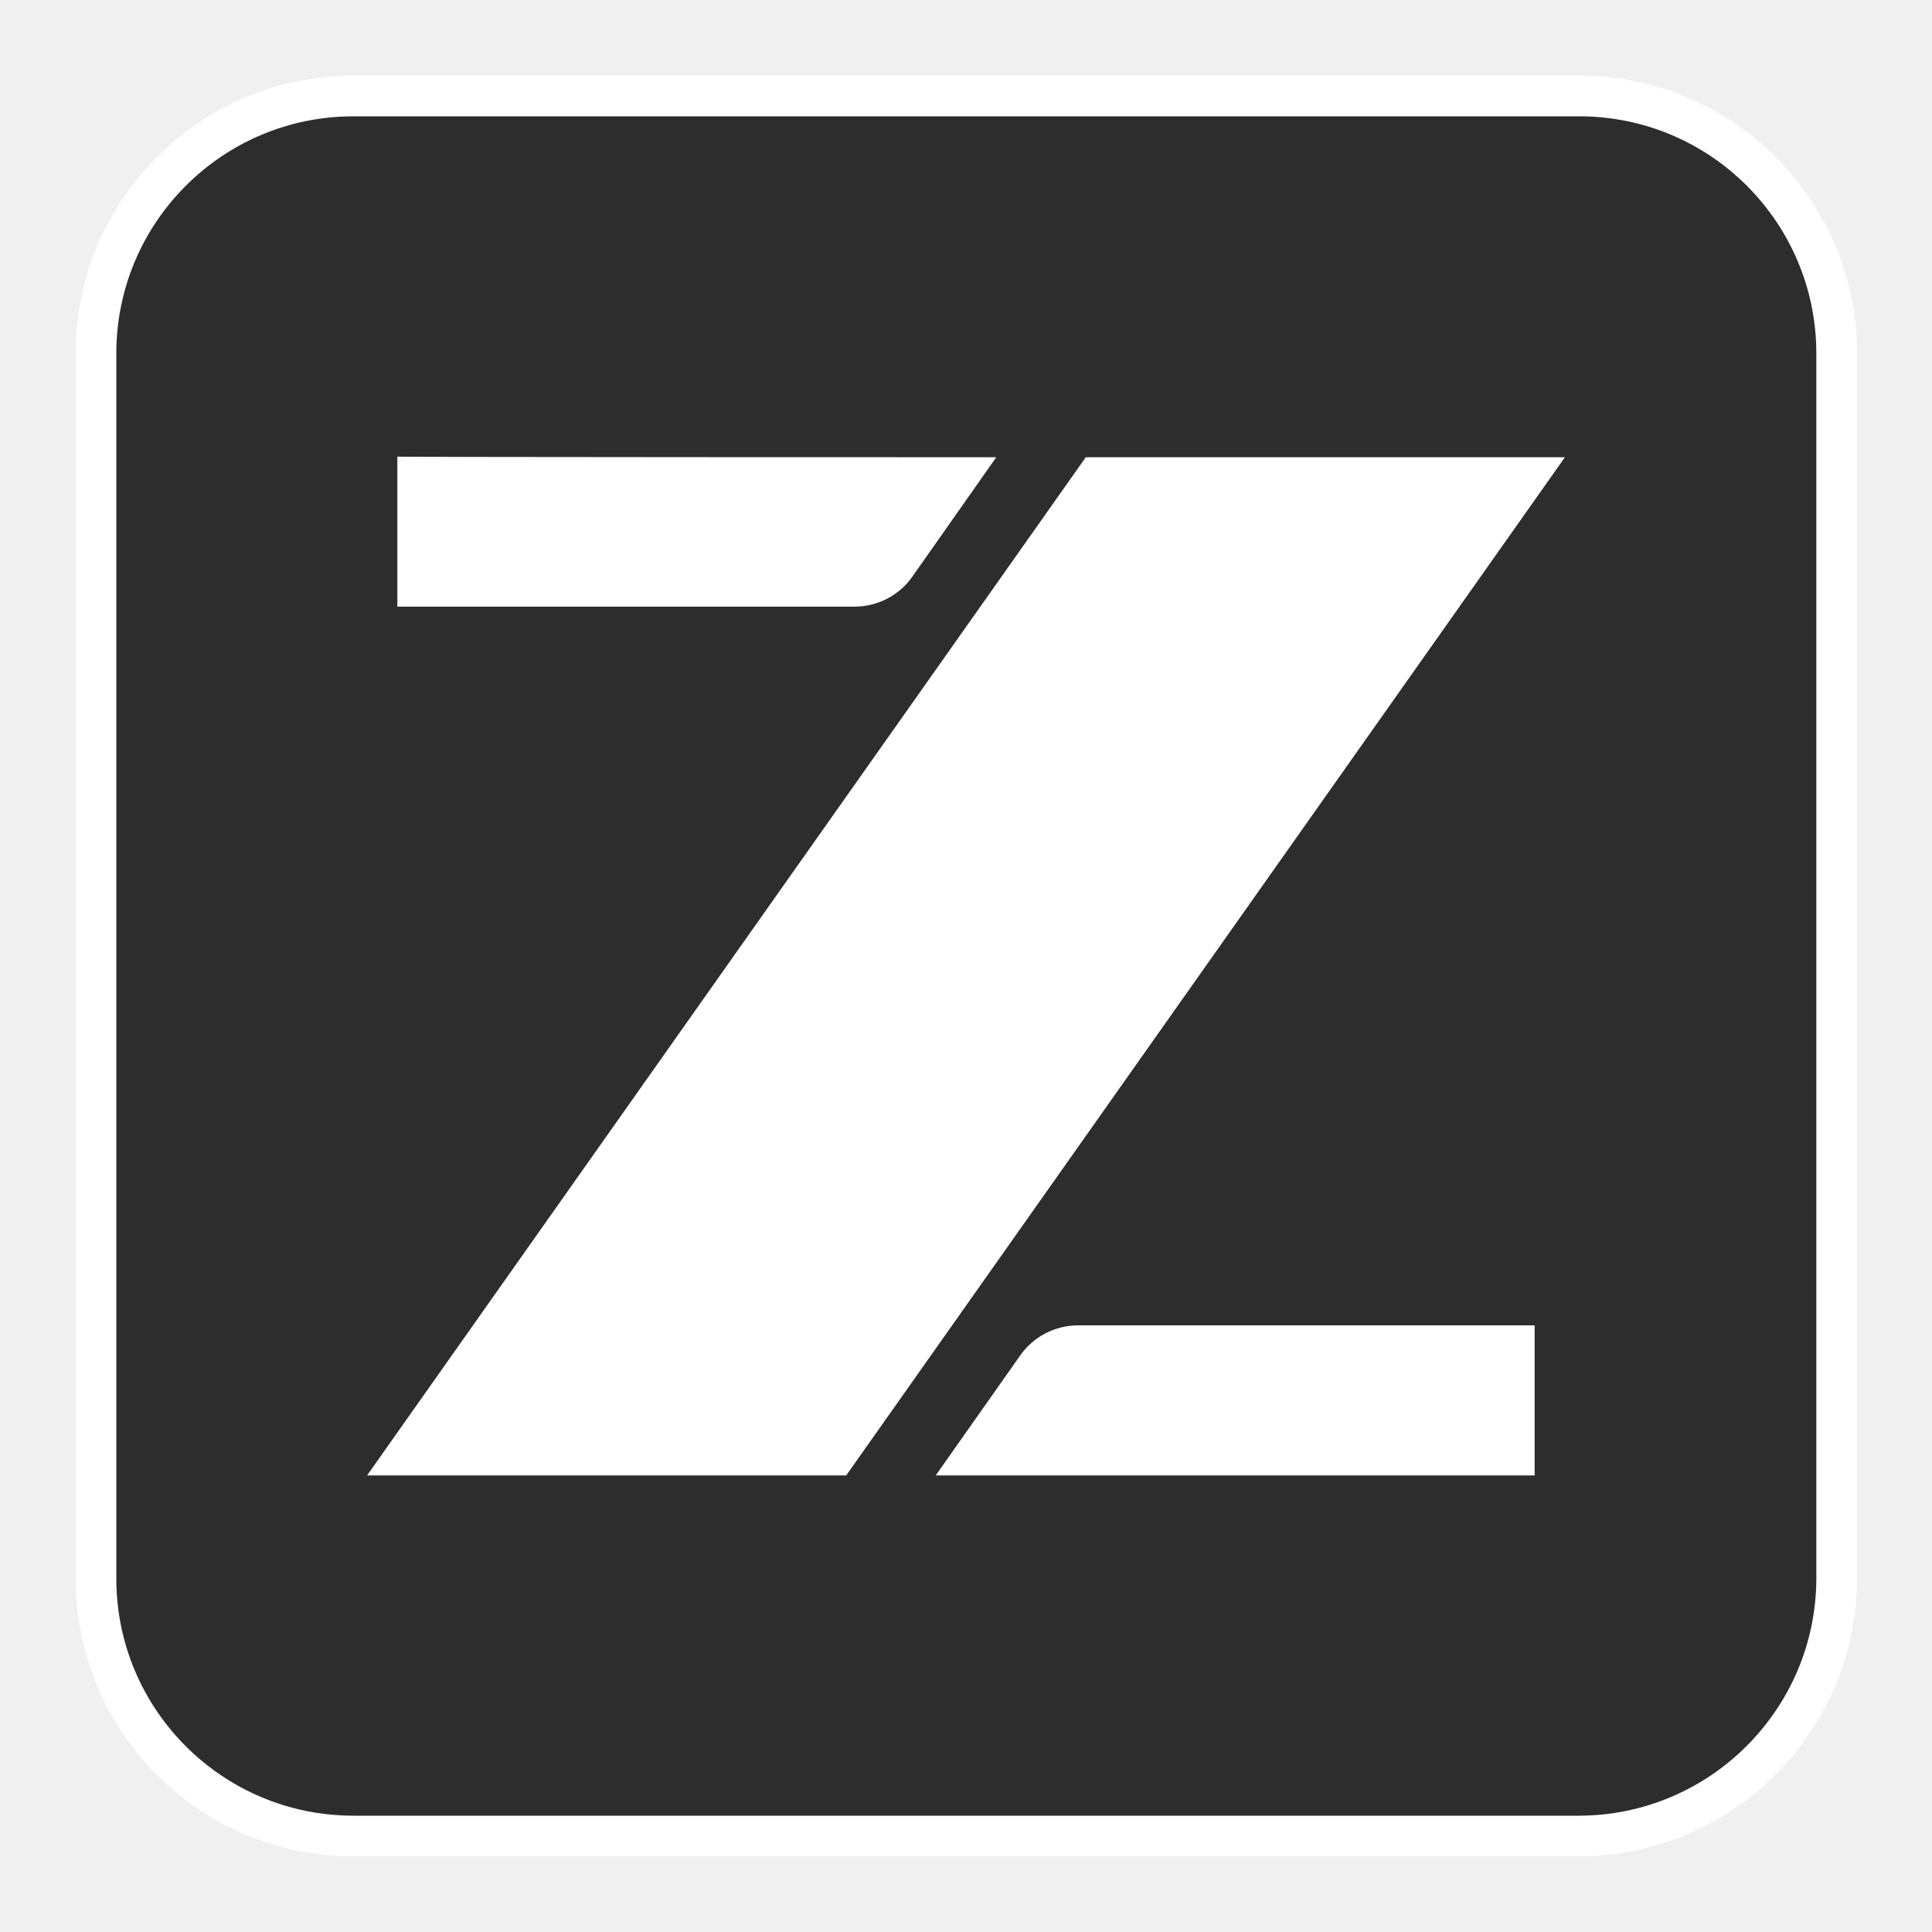
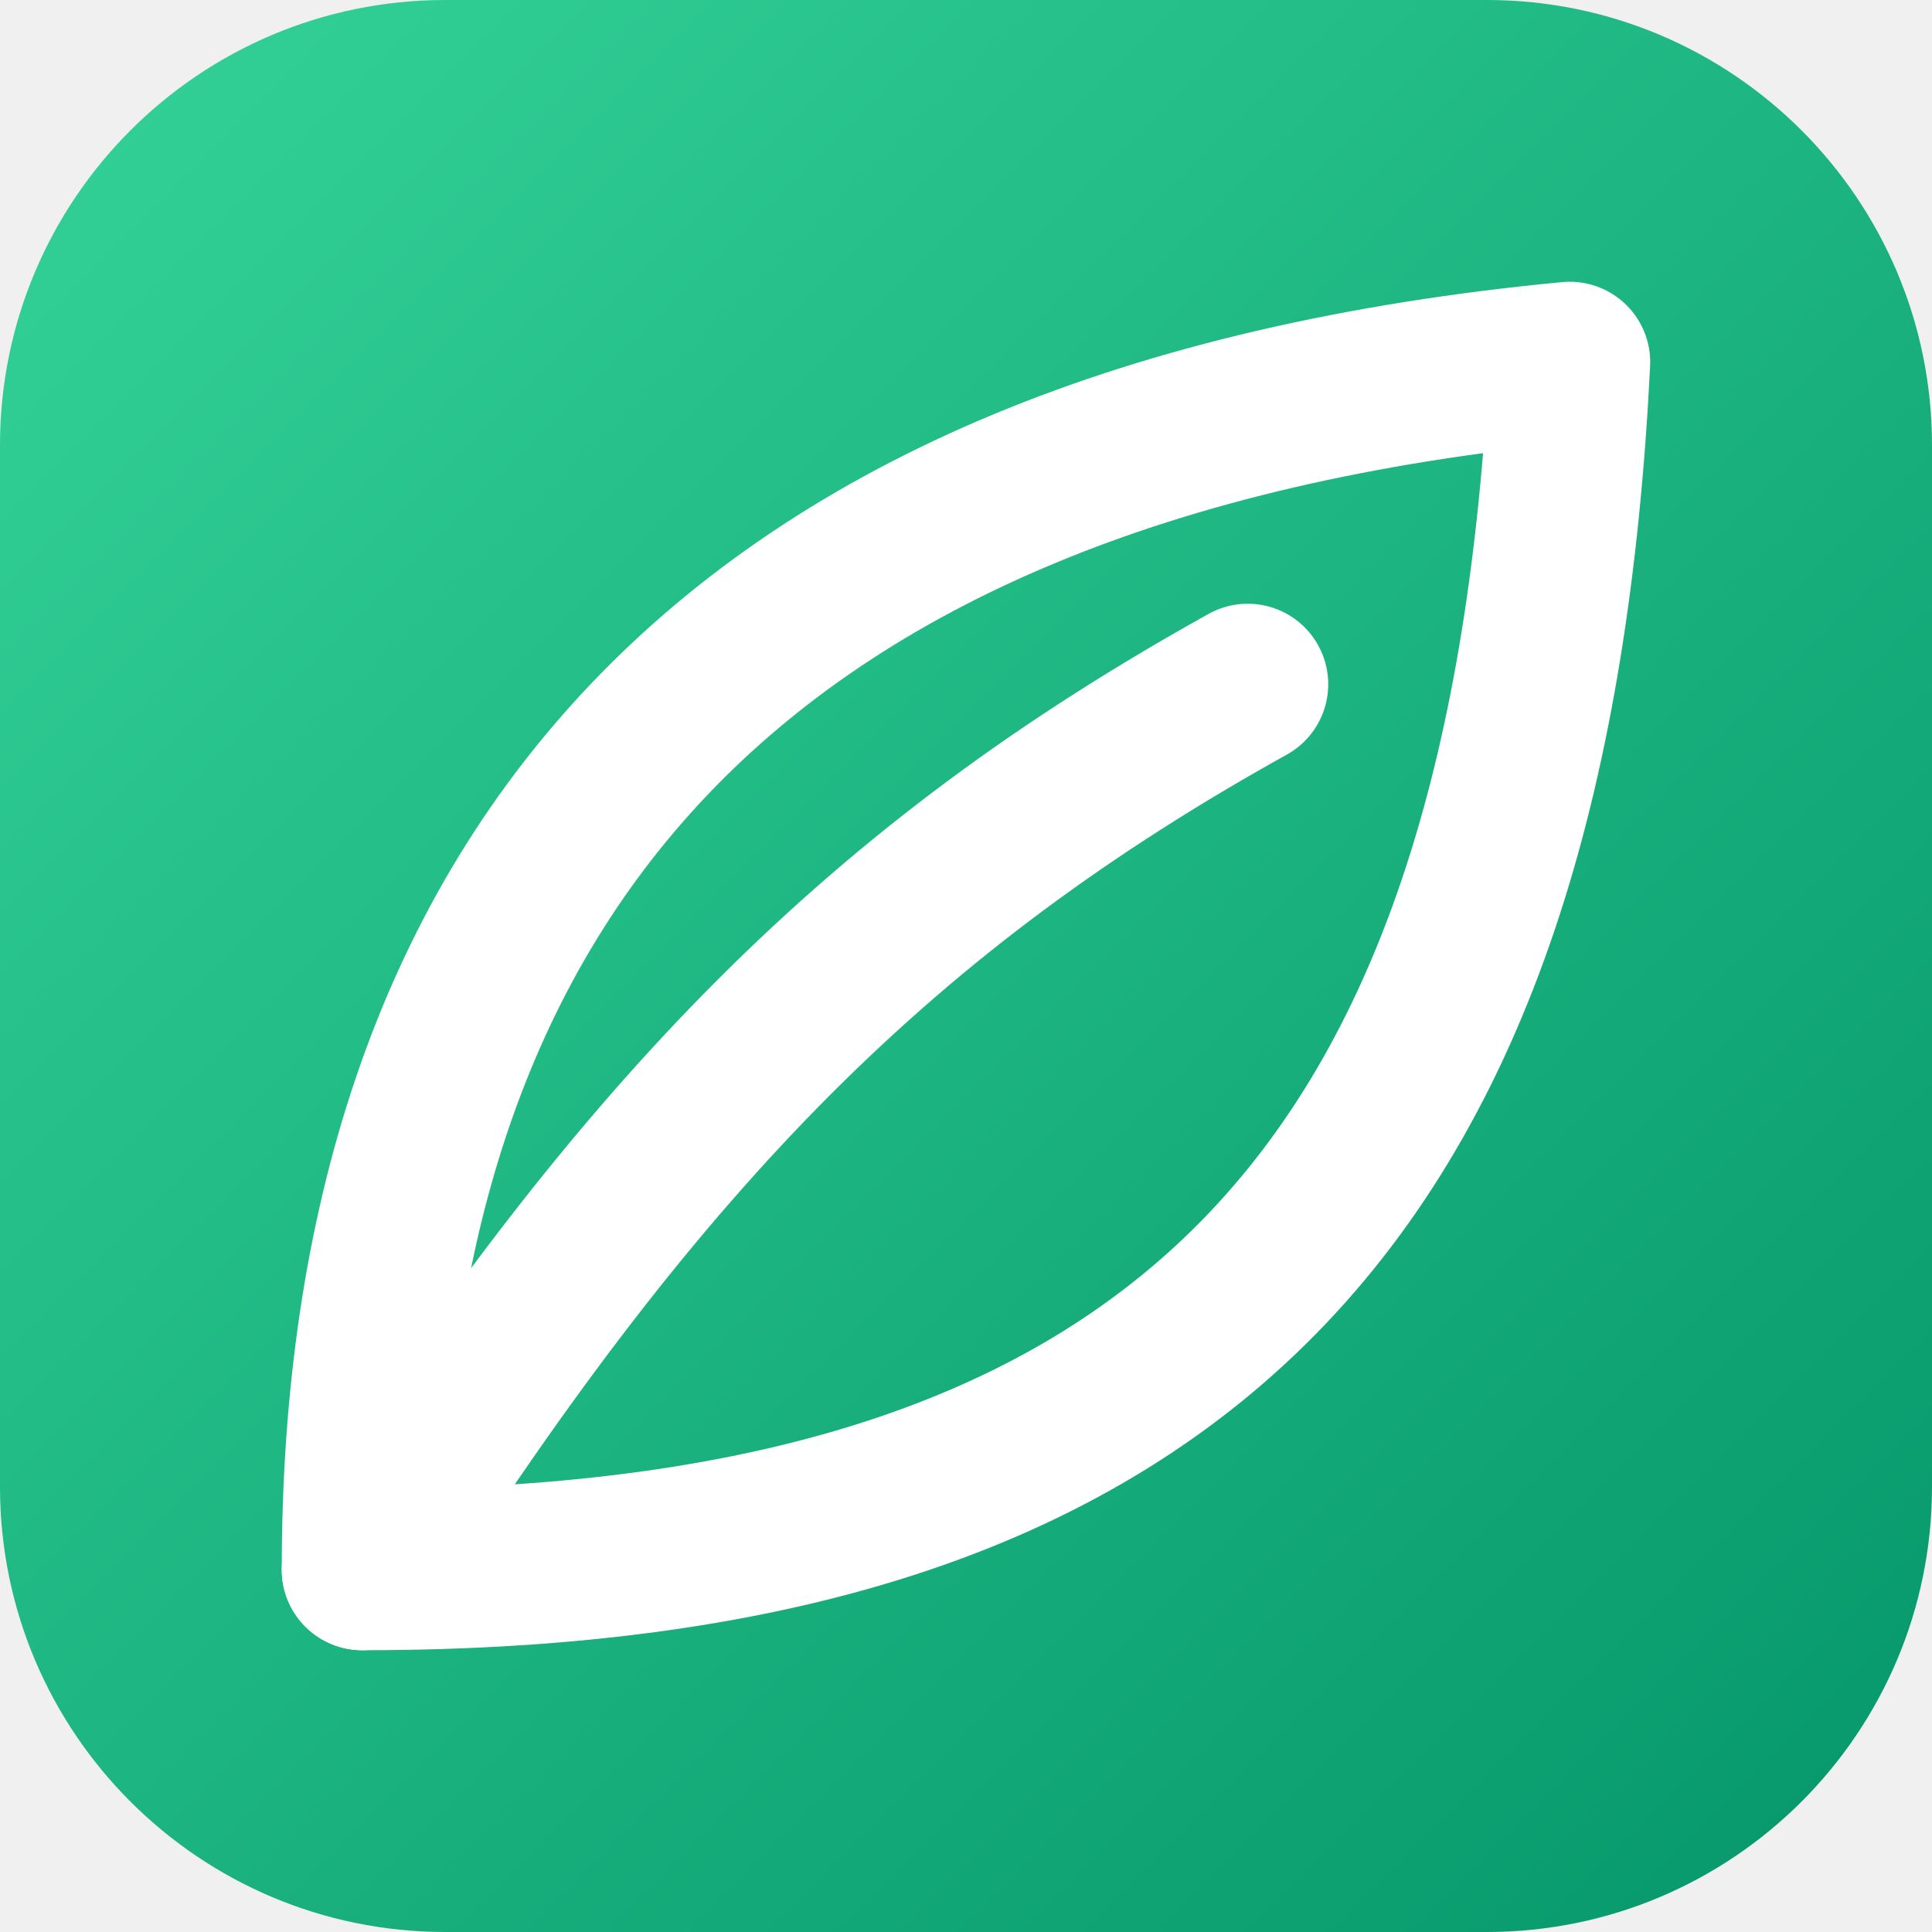
- <svg xmlns="http://www.w3.org/2000/svg" version="1.1" x="0px" y="0px" viewBox="0 0 30 30" style="enable-background:new 0 0 30 30;" xml:space="preserve">
+ <svg xmlns="http://www.w3.org/2000/svg" viewBox="0 0 512 512">
  <defs>
-     <style type="text/css">
-     .st194{fill:#2D2D2D;stroke:#FFFFFF;stroke-width:0.632;stroke-miterlimit:10;}
-     .st23{fill:#FFFFFF;}
- 
-     .z-breathe {
-       animation: breathe 2.5s ease-in-out infinite;
-     }
- 
-     @keyframes breathe {
-       0%, 100% { opacity: 0.7; }
-       50% { opacity: 1; }
-     }
-   </style>
+     <linearGradient id="rutina-g" x1="0" y1="0" x2="1" y2="1">
+       <stop offset="0" stop-color="#34D399" />
+       <stop offset="1" stop-color="#059669" />
+     </linearGradient>
  </defs>
-   <g>
-     <path class="st194" d="M24.51,28.51H5.49c-2.21,0-4-1.79-4-4V5.49c0-2.21,1.79-4,4-4h19.03c2.21,0,4,1.79,4,4v19.03     C28.51,26.72,26.72,28.51,24.51,28.51z" />
-     <g class="z-breathe">
-       <path class="st23" d="M15.47,7.1l-1.3,1.85c-0.2,0.29-0.54,0.47-0.9,0.47h-7.1V7.09C6.16,7.1,15.47,7.1,15.47,7.1z" />
-       <polygon class="st23" points="24.3,7.1 13.14,22.91 5.7,22.91 16.86,7.1" />
-       <path class="st23" d="M14.53,22.91l1.31-1.86c0.2-0.29,0.54-0.47,0.9-0.47h7.09v2.33H14.53z" />
-     </g>
+   <rect width="512" height="512" rx="118" fill="url(#rutina-g)" />
+   <g transform="scale(21.333)" fill="none" stroke="#FFFFFF" stroke-width="2" stroke-linecap="round" stroke-linejoin="round">
+     <path d="M4.5 19.5C4.5 11 9 5.5 19.5 4.5c-.5 10-4.5 15-15 15z" />
+     <path d="M4.5 19.5C8 14 11 11 15.5 8.5" />
  </g>
</svg>
